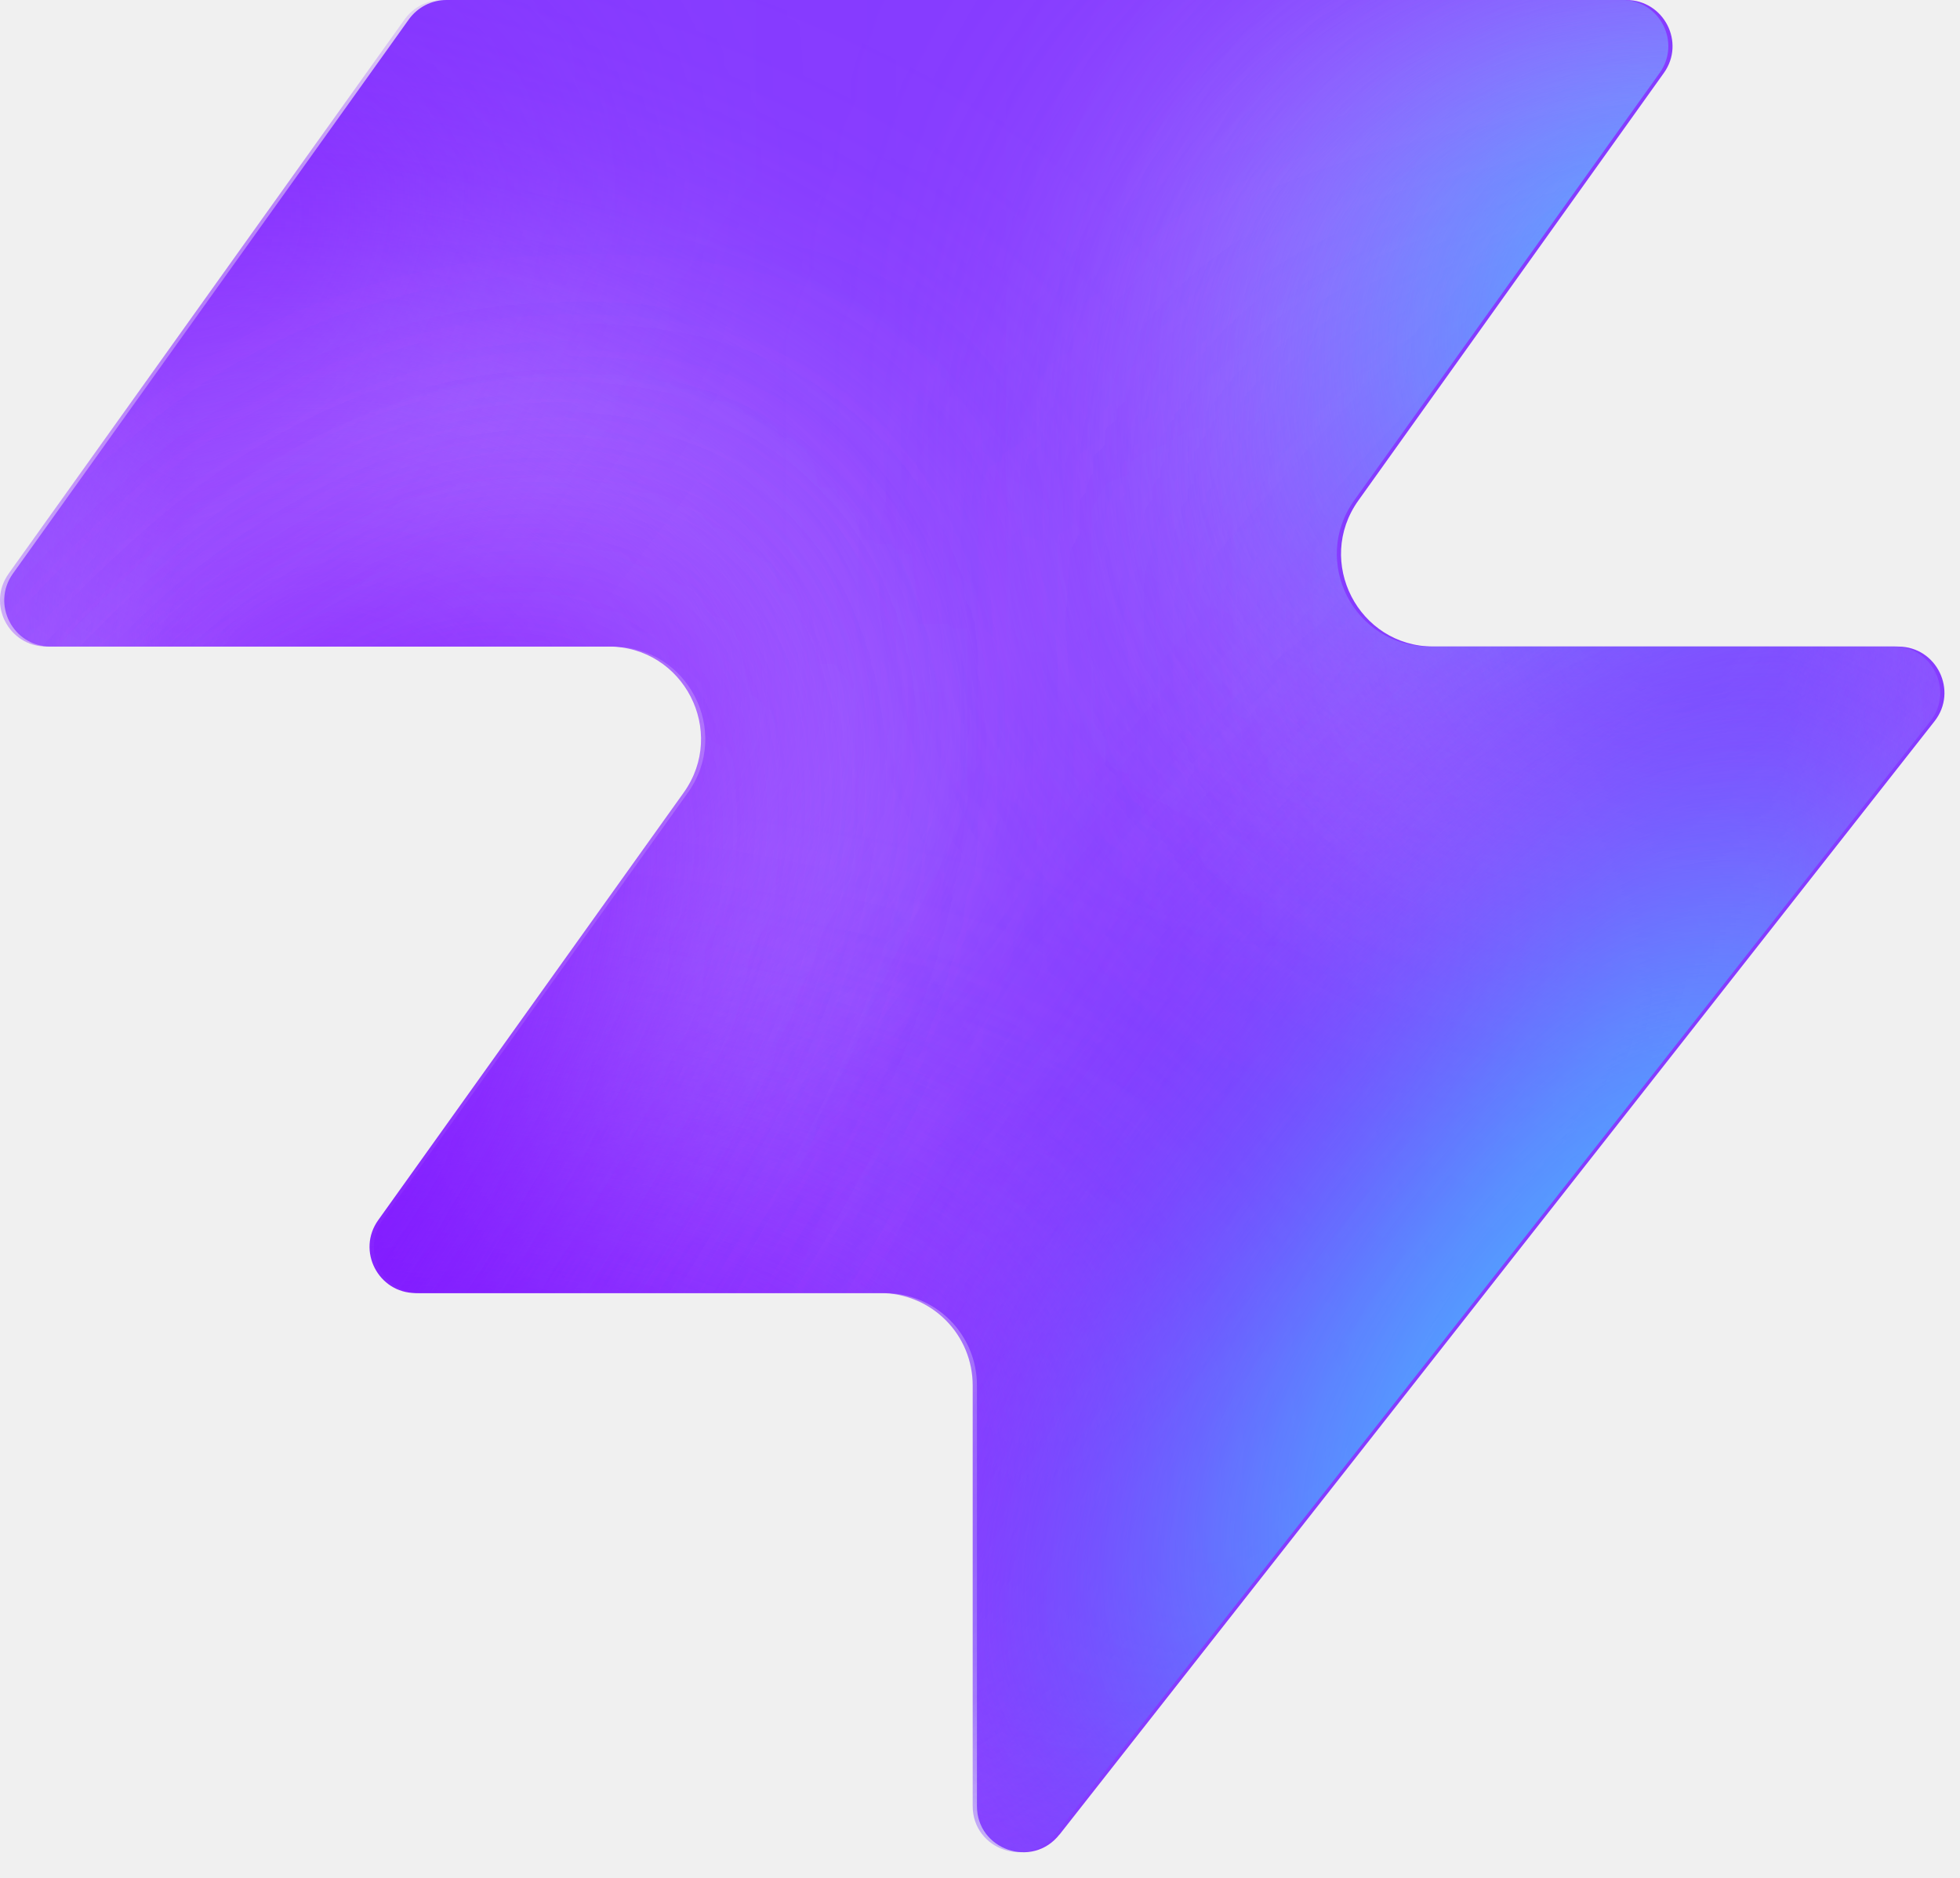
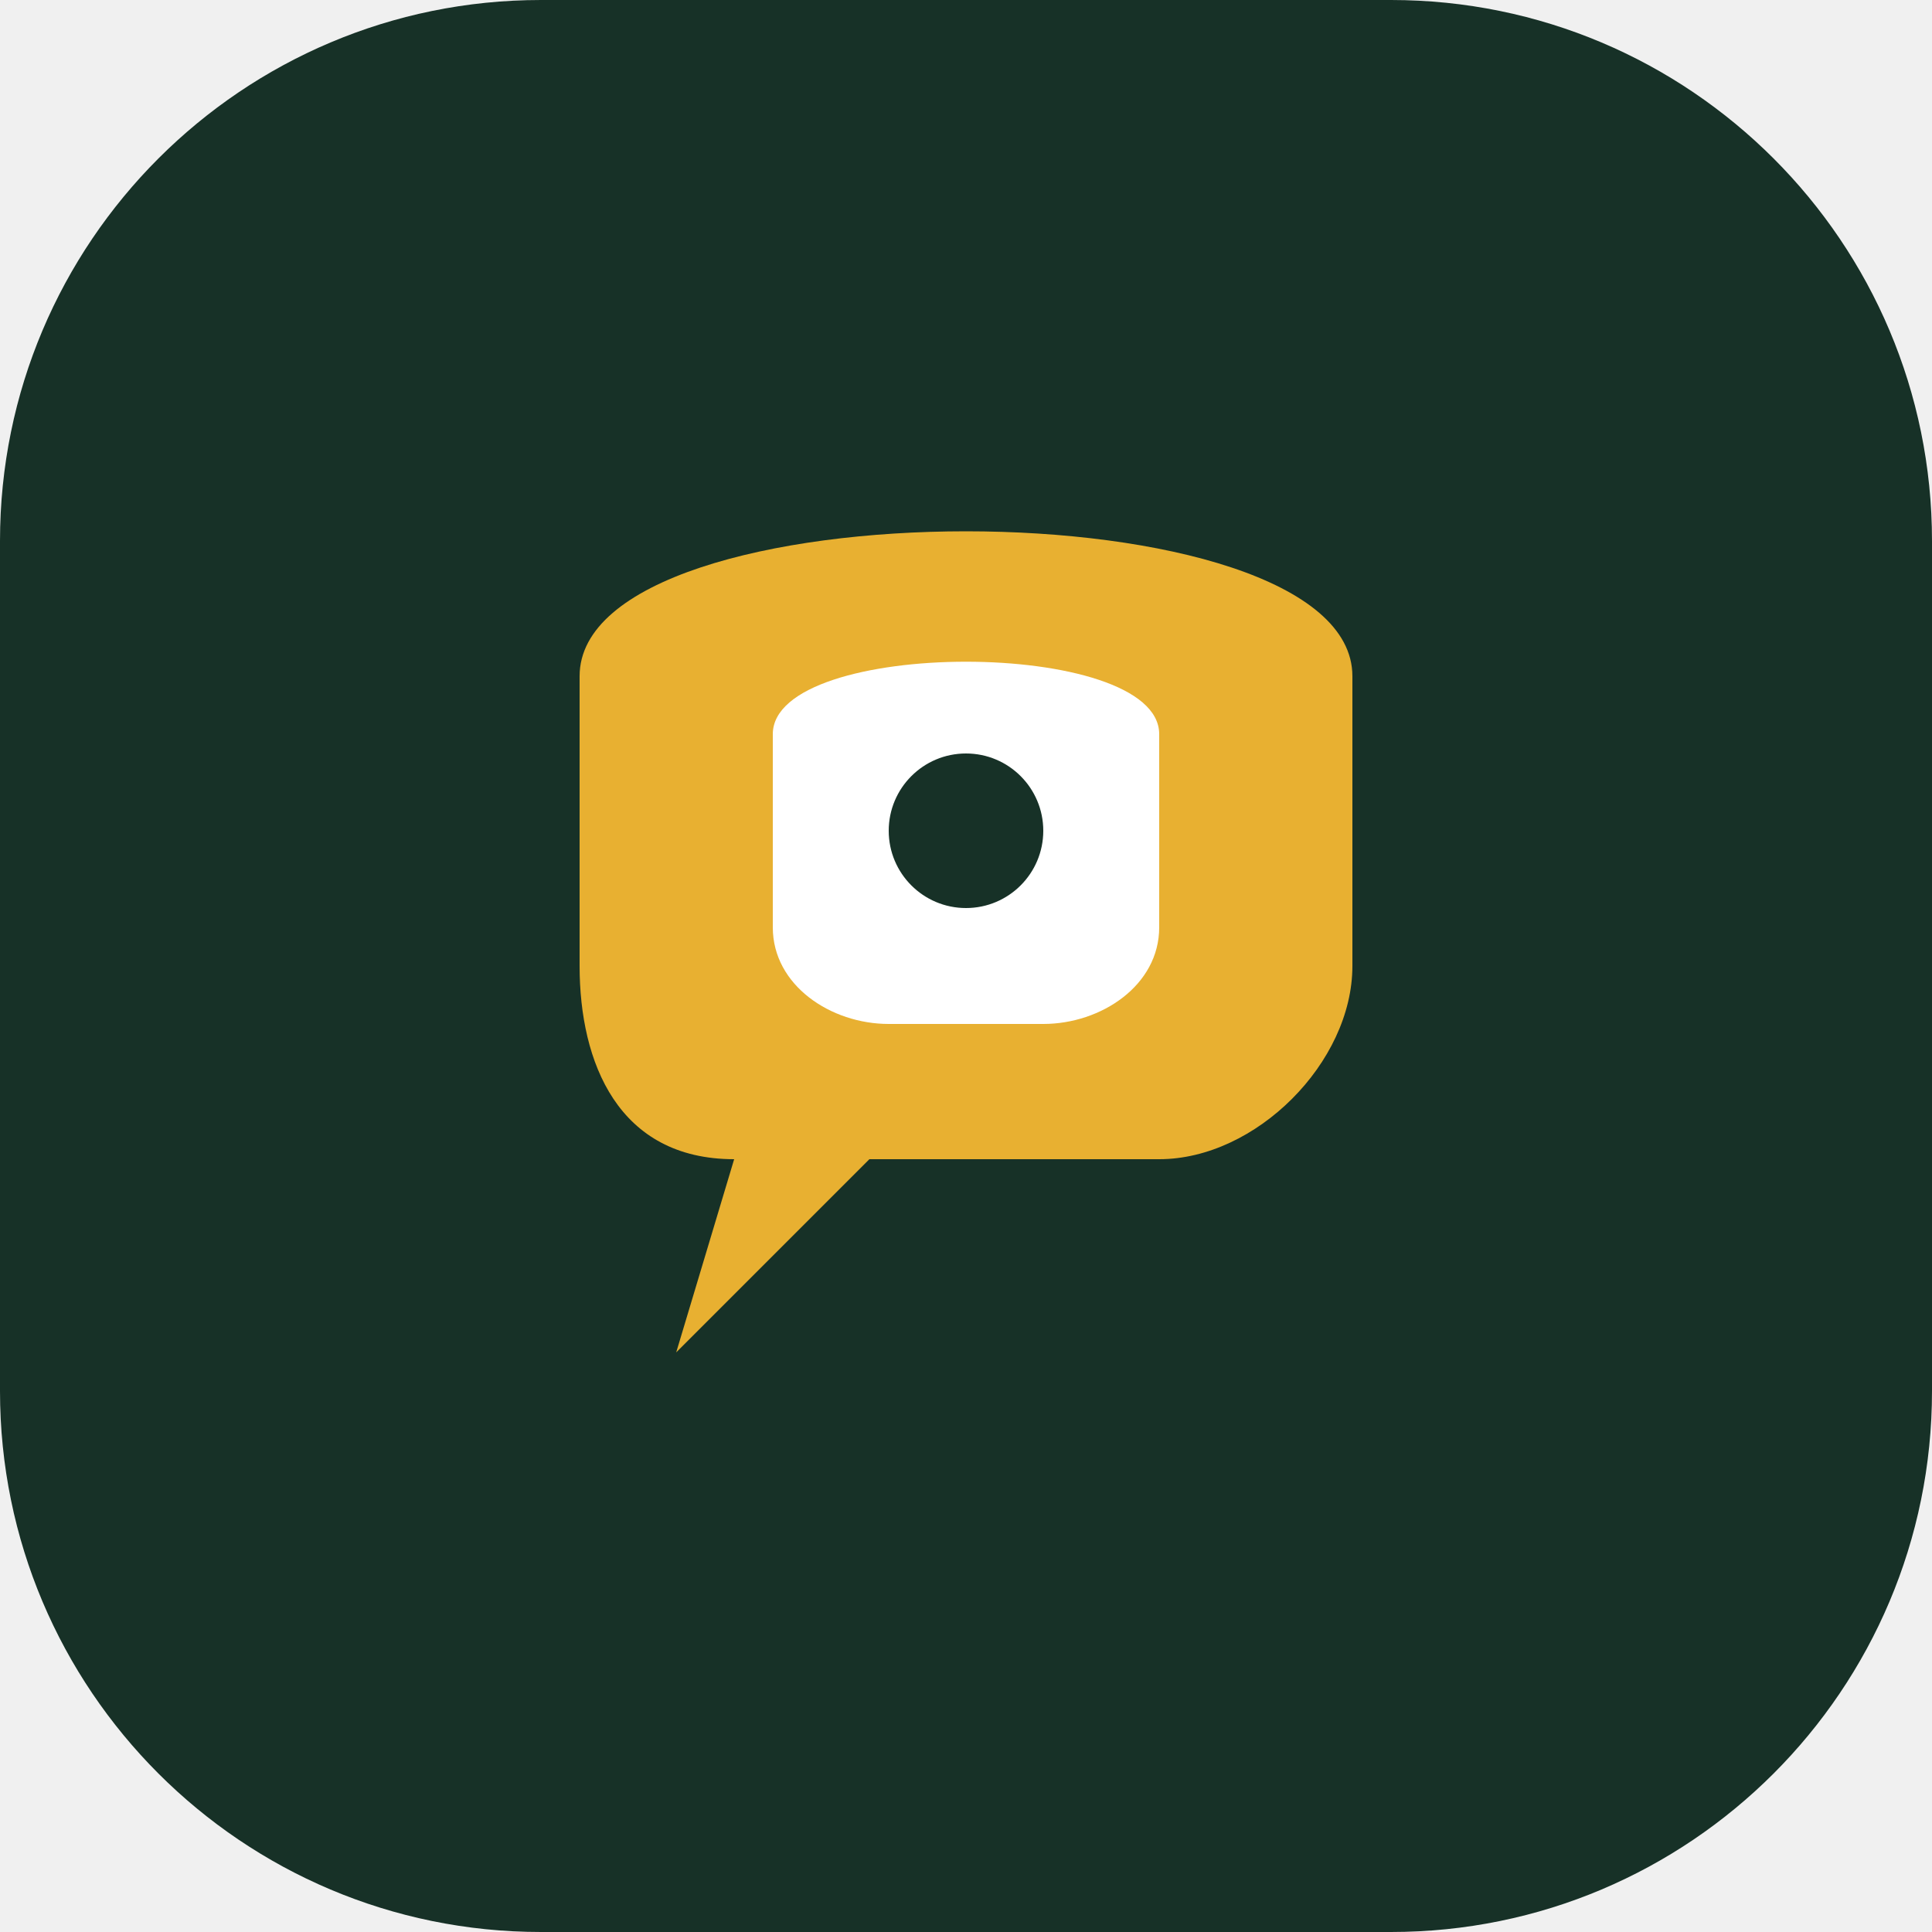
- <svg xmlns="http://www.w3.org/2000/svg" width="48" height="46" fill="none" viewBox="0 0 48 46">
-   <path fill="#863bff" d="M25.946 44.938c-.664.845-2.021.375-2.021-.698V33.937a2.26 2.26 0 0 0-2.262-2.262H10.287c-.92 0-1.456-1.04-.92-1.788l7.48-10.471c1.07-1.497 0-3.578-1.842-3.578H1.237c-.92 0-1.456-1.04-.92-1.788L10.013.474c.214-.297.556-.474.92-.474h28.894c.92 0 1.456 1.04.92 1.788l-7.48 10.471c-1.07 1.498 0 3.579 1.842 3.579h11.377c.943 0 1.473 1.088.89 1.83L25.947 44.94z" style="fill:#863bff;fill:color(display-p3 .525 .23 1);fill-opacity:1" />
-   <mask id="a" width="48" height="46" x="0" y="0" maskUnits="userSpaceOnUse" style="mask-type:alpha">
-     <path fill="#000" d="M25.842 44.938c-.664.844-2.021.375-2.021-.698V33.937a2.26 2.26 0 0 0-2.262-2.262H10.183c-.92 0-1.456-1.04-.92-1.788l7.48-10.471c1.07-1.498 0-3.579-1.842-3.579H1.133c-.92 0-1.456-1.04-.92-1.787L9.91.473c.214-.297.556-.474.92-.474h28.894c.92 0 1.456 1.04.92 1.788l-7.48 10.471c-1.07 1.498 0 3.578 1.842 3.578h11.377c.943 0 1.473 1.088.89 1.832L25.843 44.94z" style="fill:#000;fill-opacity:1" />
-   </mask>
-   <g mask="url(#a)">
-     <g filter="url(#b)">
-       <ellipse cx="5.508" cy="14.704" fill="#ede6ff" rx="5.508" ry="14.704" style="fill:#ede6ff;fill:color(display-p3 .927 .903 1);fill-opacity:1" transform="matrix(.00324 1 1 -.00324 -4.47 31.516)" />
-     </g>
-     <g filter="url(#c)">
-       <ellipse cx="10.399" cy="29.851" fill="#ede6ff" rx="10.399" ry="29.851" style="fill:#ede6ff;fill:color(display-p3 .927 .903 1);fill-opacity:1" transform="matrix(.00324 1 1 -.00324 -39.328 7.883)" />
-     </g>
-     <g filter="url(#d)">
-       <ellipse cx="5.508" cy="30.487" fill="#7e14ff" rx="5.508" ry="30.487" style="fill:#7e14ff;fill:color(display-p3 .492 .077 1);fill-opacity:1" transform="rotate(89.814 -25.913 -14.639)scale(1 -1)" />
-     </g>
-     <g filter="url(#e)">
-       <ellipse cx="5.508" cy="30.599" fill="#7e14ff" rx="5.508" ry="30.599" style="fill:#7e14ff;fill:color(display-p3 .492 .077 1);fill-opacity:1" transform="rotate(89.814 -32.644 -3.334)scale(1 -1)" />
-     </g>
-     <g filter="url(#f)">
-       <ellipse cx="5.508" cy="30.599" fill="#7e14ff" rx="5.508" ry="30.599" style="fill:#7e14ff;fill:color(display-p3 .492 .077 1);fill-opacity:1" transform="matrix(.00324 1 1 -.00324 -34.34 30.47)" />
-     </g>
-     <g filter="url(#g)">
-       <ellipse cx="14.072" cy="22.078" fill="#ede6ff" rx="14.072" ry="22.078" style="fill:#ede6ff;fill:color(display-p3 .927 .903 1);fill-opacity:1" transform="rotate(93.35 24.506 48.493)scale(-1 1)" />
-     </g>
-     <g filter="url(#h)">
-       <ellipse cx="3.47" cy="21.501" fill="#7e14ff" rx="3.47" ry="21.501" style="fill:#7e14ff;fill:color(display-p3 .492 .077 1);fill-opacity:1" transform="rotate(89.009 28.708 47.59)scale(-1 1)" />
-     </g>
-     <g filter="url(#i)">
-       <ellipse cx="3.47" cy="21.501" fill="#7e14ff" rx="3.47" ry="21.501" style="fill:#7e14ff;fill:color(display-p3 .492 .077 1);fill-opacity:1" transform="rotate(89.009 28.708 47.59)scale(-1 1)" />
-     </g>
-     <g filter="url(#j)">
-       <ellipse cx=".387" cy="8.972" fill="#7e14ff" rx="4.407" ry="29.108" style="fill:#7e14ff;fill:color(display-p3 .492 .077 1);fill-opacity:1" transform="rotate(39.51 .387 8.972)" />
-     </g>
-     <g filter="url(#k)">
-       <ellipse cx="47.523" cy="-6.092" fill="#7e14ff" rx="4.407" ry="29.108" style="fill:#7e14ff;fill:color(display-p3 .492 .077 1);fill-opacity:1" transform="rotate(37.892 47.523 -6.092)" />
-     </g>
-     <g filter="url(#l)">
-       <ellipse cx="41.412" cy="6.333" fill="#47bfff" rx="5.971" ry="9.665" style="fill:#47bfff;fill:color(display-p3 .28 .748 1);fill-opacity:1" transform="rotate(37.892 41.412 6.333)" />
-     </g>
-     <g filter="url(#m)">
-       <ellipse cx="-1.879" cy="38.332" fill="#7e14ff" rx="4.407" ry="29.108" style="fill:#7e14ff;fill:color(display-p3 .492 .077 1);fill-opacity:1" transform="rotate(37.892 -1.88 38.332)" />
-     </g>
-     <g filter="url(#n)">
-       <ellipse cx="-1.879" cy="38.332" fill="#7e14ff" rx="4.407" ry="29.108" style="fill:#7e14ff;fill:color(display-p3 .492 .077 1);fill-opacity:1" transform="rotate(37.892 -1.88 38.332)" />
-     </g>
-     <g filter="url(#o)">
-       <ellipse cx="35.651" cy="29.907" fill="#7e14ff" rx="4.407" ry="29.108" style="fill:#7e14ff;fill:color(display-p3 .492 .077 1);fill-opacity:1" transform="rotate(37.892 35.651 29.907)" />
-     </g>
-     <g filter="url(#p)">
-       <ellipse cx="38.418" cy="32.4" fill="#47bfff" rx="5.971" ry="15.297" style="fill:#47bfff;fill:color(display-p3 .28 .748 1);fill-opacity:1" transform="rotate(37.892 38.418 32.4)" />
-     </g>
-   </g>
-   <defs>
-     <filter id="b" width="60.045" height="41.654" x="-19.77" y="16.149" color-interpolation-filters="sRGB" filterUnits="userSpaceOnUse">
-       <feFlood flood-opacity="0" result="BackgroundImageFix" />
-       <feBlend in="SourceGraphic" in2="BackgroundImageFix" result="shape" />
-       <feGaussianBlur result="effect1_foregroundBlur_2002_17158" stdDeviation="7.659" />
-     </filter>
-     <filter id="c" width="90.34" height="51.437" x="-54.613" y="-7.533" color-interpolation-filters="sRGB" filterUnits="userSpaceOnUse">
-       <feFlood flood-opacity="0" result="BackgroundImageFix" />
-       <feBlend in="SourceGraphic" in2="BackgroundImageFix" result="shape" />
-       <feGaussianBlur result="effect1_foregroundBlur_2002_17158" stdDeviation="7.659" />
-     </filter>
-     <filter id="d" width="79.355" height="29.4" x="-49.64" y="2.03" color-interpolation-filters="sRGB" filterUnits="userSpaceOnUse">
-       <feFlood flood-opacity="0" result="BackgroundImageFix" />
-       <feBlend in="SourceGraphic" in2="BackgroundImageFix" result="shape" />
-       <feGaussianBlur result="effect1_foregroundBlur_2002_17158" stdDeviation="4.596" />
-     </filter>
-     <filter id="e" width="79.579" height="29.4" x="-45.045" y="20.029" color-interpolation-filters="sRGB" filterUnits="userSpaceOnUse">
-       <feFlood flood-opacity="0" result="BackgroundImageFix" />
-       <feBlend in="SourceGraphic" in2="BackgroundImageFix" result="shape" />
-       <feGaussianBlur result="effect1_foregroundBlur_2002_17158" stdDeviation="4.596" />
-     </filter>
-     <filter id="f" width="79.579" height="29.4" x="-43.513" y="21.178" color-interpolation-filters="sRGB" filterUnits="userSpaceOnUse">
-       <feFlood flood-opacity="0" result="BackgroundImageFix" />
-       <feBlend in="SourceGraphic" in2="BackgroundImageFix" result="shape" />
-       <feGaussianBlur result="effect1_foregroundBlur_2002_17158" stdDeviation="4.596" />
-     </filter>
-     <filter id="g" width="74.749" height="58.852" x="15.756" y="-17.901" color-interpolation-filters="sRGB" filterUnits="userSpaceOnUse">
-       <feFlood flood-opacity="0" result="BackgroundImageFix" />
-       <feBlend in="SourceGraphic" in2="BackgroundImageFix" result="shape" />
-       <feGaussianBlur result="effect1_foregroundBlur_2002_17158" stdDeviation="7.659" />
-     </filter>
-     <filter id="h" width="61.377" height="25.362" x="23.548" y="2.284" color-interpolation-filters="sRGB" filterUnits="userSpaceOnUse">
-       <feFlood flood-opacity="0" result="BackgroundImageFix" />
-       <feBlend in="SourceGraphic" in2="BackgroundImageFix" result="shape" />
-       <feGaussianBlur result="effect1_foregroundBlur_2002_17158" stdDeviation="4.596" />
-     </filter>
-     <filter id="i" width="61.377" height="25.362" x="23.548" y="2.284" color-interpolation-filters="sRGB" filterUnits="userSpaceOnUse">
-       <feFlood flood-opacity="0" result="BackgroundImageFix" />
-       <feBlend in="SourceGraphic" in2="BackgroundImageFix" result="shape" />
-       <feGaussianBlur result="effect1_foregroundBlur_2002_17158" stdDeviation="4.596" />
-     </filter>
-     <filter id="j" width="56.045" height="63.649" x="-27.636" y="-22.853" color-interpolation-filters="sRGB" filterUnits="userSpaceOnUse">
-       <feFlood flood-opacity="0" result="BackgroundImageFix" />
-       <feBlend in="SourceGraphic" in2="BackgroundImageFix" result="shape" />
-       <feGaussianBlur result="effect1_foregroundBlur_2002_17158" stdDeviation="4.596" />
-     </filter>
-     <filter id="k" width="54.814" height="64.646" x="20.116" y="-38.415" color-interpolation-filters="sRGB" filterUnits="userSpaceOnUse">
-       <feFlood flood-opacity="0" result="BackgroundImageFix" />
-       <feBlend in="SourceGraphic" in2="BackgroundImageFix" result="shape" />
-       <feGaussianBlur result="effect1_foregroundBlur_2002_17158" stdDeviation="4.596" />
-     </filter>
-     <filter id="l" width="33.541" height="35.313" x="24.641" y="-11.323" color-interpolation-filters="sRGB" filterUnits="userSpaceOnUse">
-       <feFlood flood-opacity="0" result="BackgroundImageFix" />
-       <feBlend in="SourceGraphic" in2="BackgroundImageFix" result="shape" />
-       <feGaussianBlur result="effect1_foregroundBlur_2002_17158" stdDeviation="4.596" />
-     </filter>
-     <filter id="m" width="54.814" height="64.646" x="-29.286" y="6.009" color-interpolation-filters="sRGB" filterUnits="userSpaceOnUse">
-       <feFlood flood-opacity="0" result="BackgroundImageFix" />
-       <feBlend in="SourceGraphic" in2="BackgroundImageFix" result="shape" />
-       <feGaussianBlur result="effect1_foregroundBlur_2002_17158" stdDeviation="4.596" />
-     </filter>
-     <filter id="n" width="54.814" height="64.646" x="-29.286" y="6.009" color-interpolation-filters="sRGB" filterUnits="userSpaceOnUse">
-       <feFlood flood-opacity="0" result="BackgroundImageFix" />
-       <feBlend in="SourceGraphic" in2="BackgroundImageFix" result="shape" />
-       <feGaussianBlur result="effect1_foregroundBlur_2002_17158" stdDeviation="4.596" />
-     </filter>
-     <filter id="o" width="54.814" height="64.646" x="8.244" y="-2.416" color-interpolation-filters="sRGB" filterUnits="userSpaceOnUse">
-       <feFlood flood-opacity="0" result="BackgroundImageFix" />
-       <feBlend in="SourceGraphic" in2="BackgroundImageFix" result="shape" />
-       <feGaussianBlur result="effect1_foregroundBlur_2002_17158" stdDeviation="4.596" />
-     </filter>
-     <filter id="p" width="39.409" height="43.623" x="18.713" y="10.588" color-interpolation-filters="sRGB" filterUnits="userSpaceOnUse">
-       <feFlood flood-opacity="0" result="BackgroundImageFix" />
-       <feBlend in="SourceGraphic" in2="BackgroundImageFix" result="shape" />
-       <feGaussianBlur result="effect1_foregroundBlur_2002_17158" stdDeviation="4.596" />
-     </filter>
-   </defs>
+ <svg xmlns="http://www.w3.org/2000/svg" viewBox="0 0 100 100">
+   <rect width="100" height="100" rx="28" fill="#173127" />
+   <path d="M30 35 C30 25 70 25 70 35 L70 50 C70 55 65 60 60 60 L45 60 L35 70 L38 60 C32 60 30 55 30 50 Z" fill="#E8B031" />
+   <path d="M40 38 C40 33 60 33 60 38 L60 48 C60 51 57 53 54 53 L46 53 C43 53 40 51 40 48 Z" fill="#FFFFFF" />
+   <circle cx="50" cy="43" r="4" fill="#173127" />
</svg>
